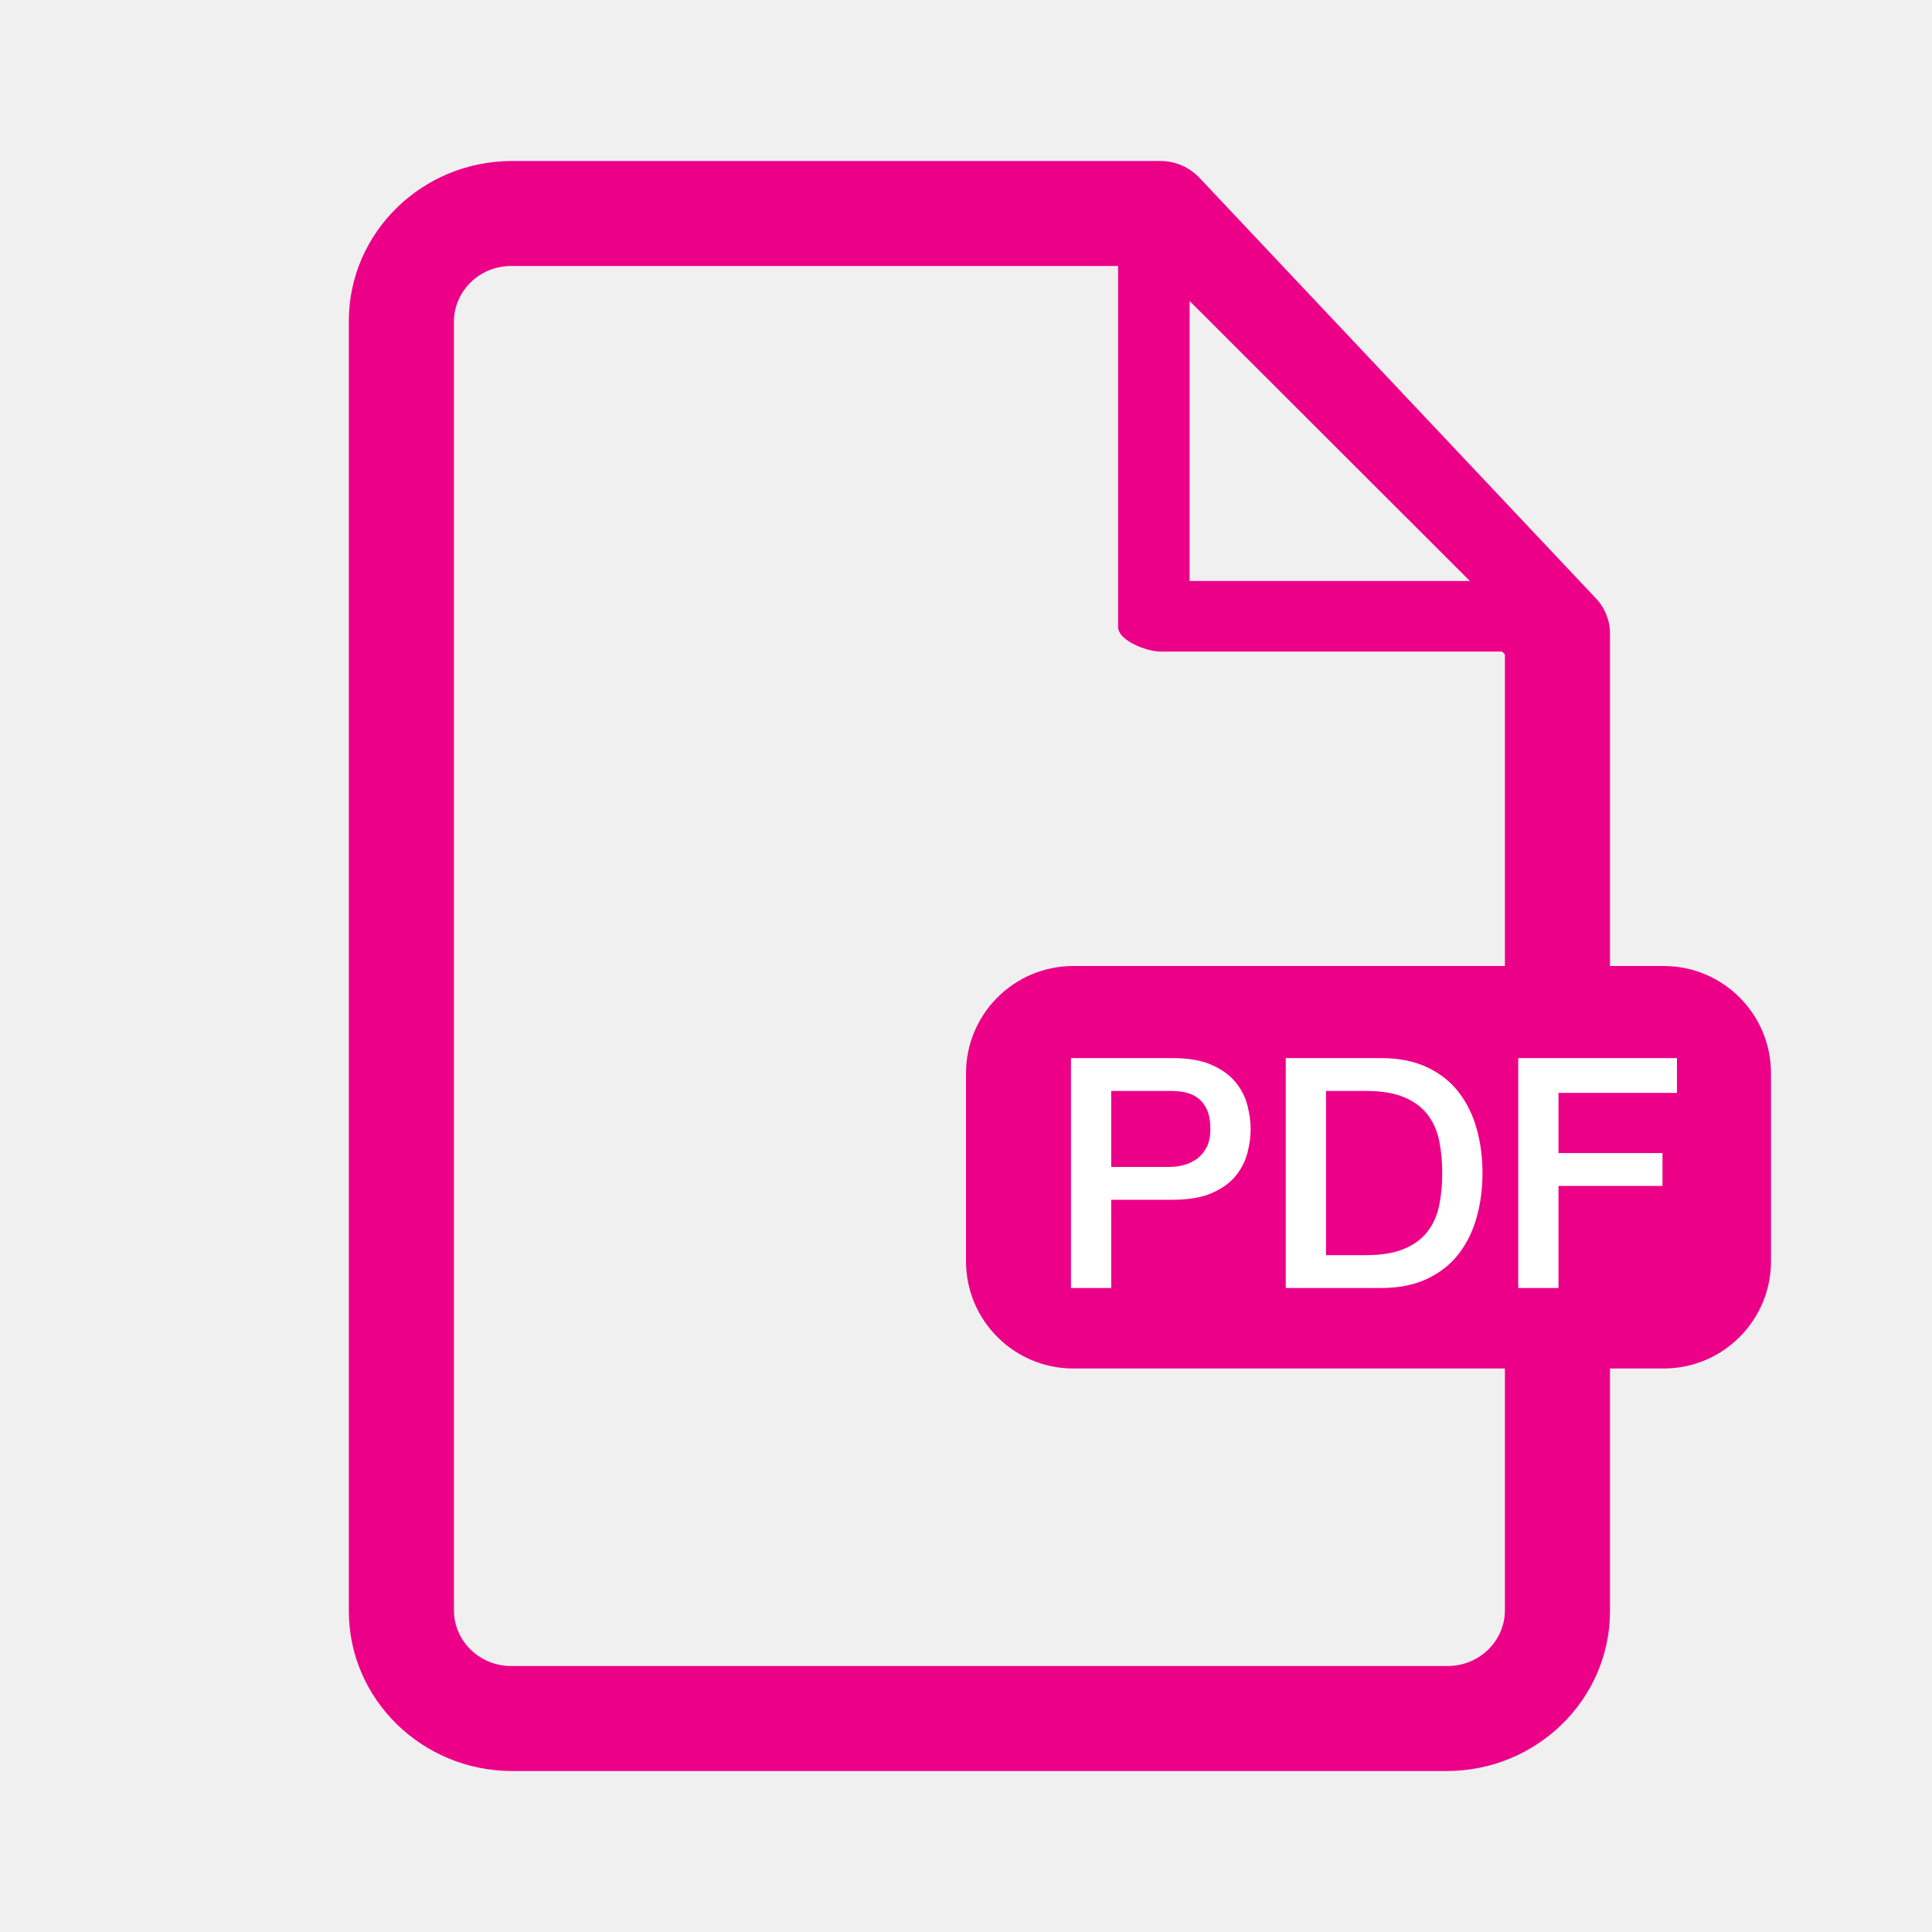
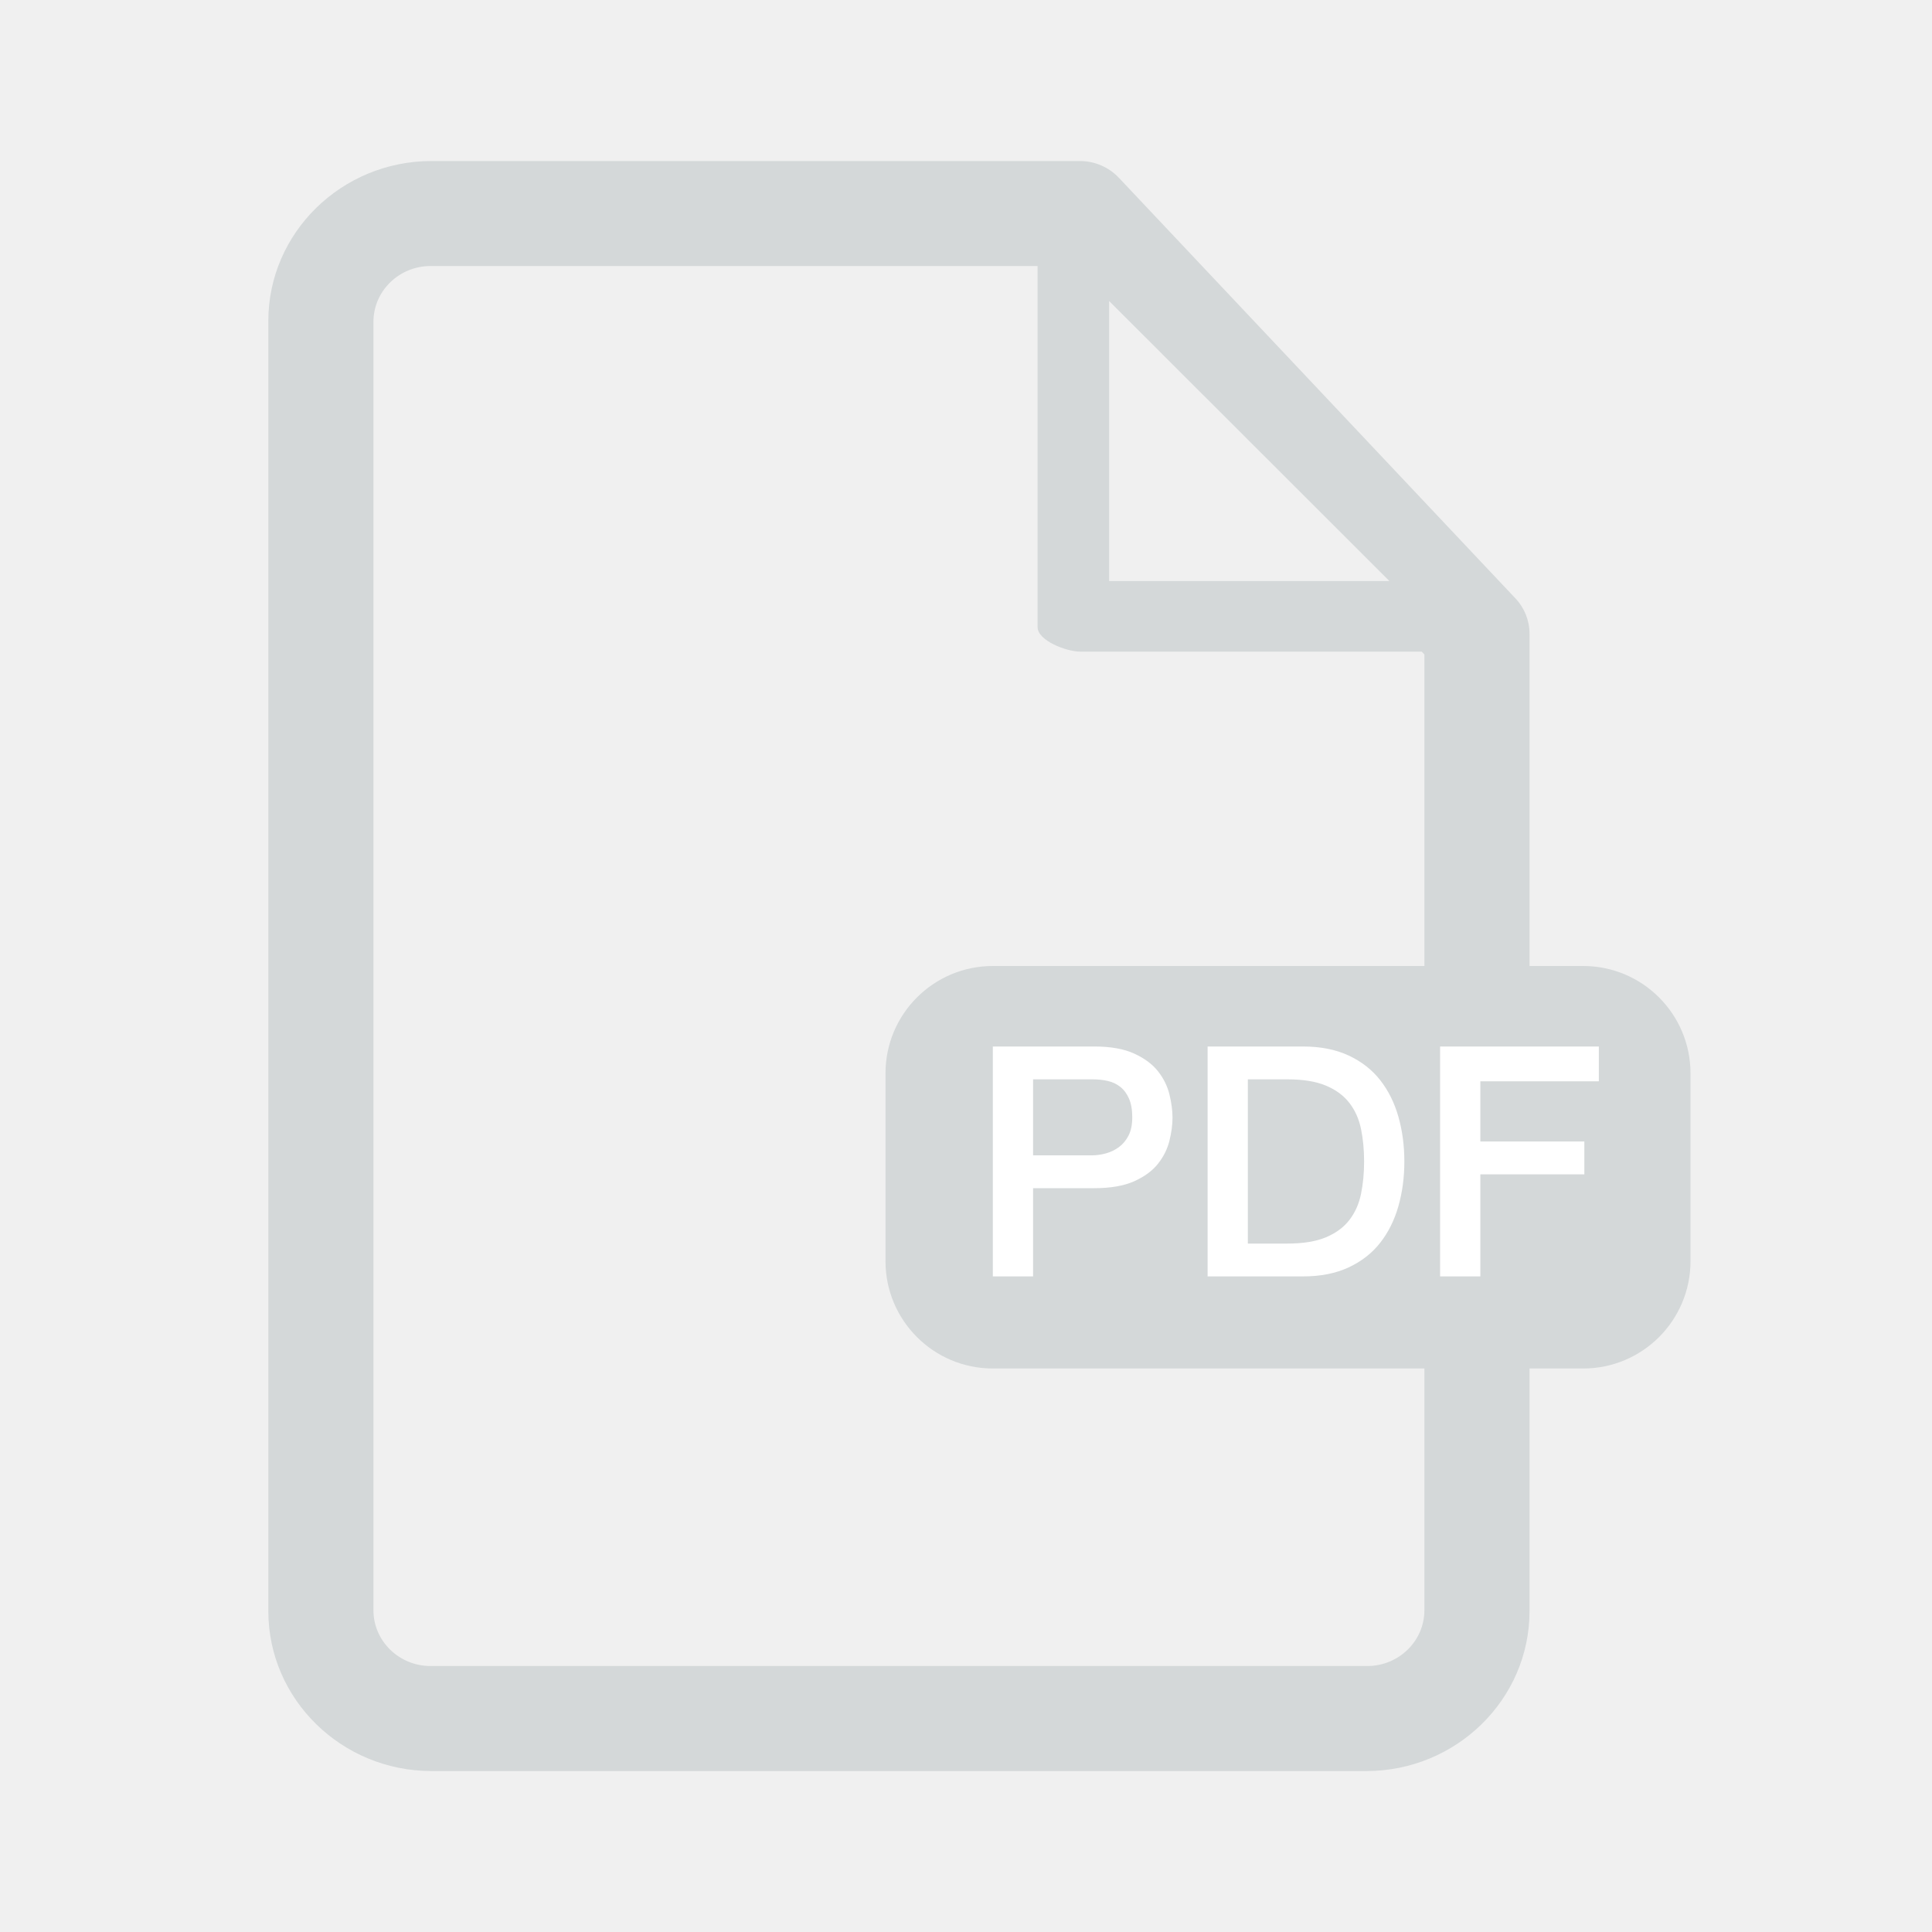
- <svg xmlns="http://www.w3.org/2000/svg" width="72px" height="72px" viewBox="0 0 72 72" version="1.1">
-   <description>Created with Sketch (http://www.bohemiancoding.com/sketch)</description>
-   <defs />
-   <g id="Page-1" stroke="none" stroke-width="1" fill="none" fill-rule="evenodd">
-     <g id="box-icon-pdf">
-       <path d="M59.475,22.299 L44.696,6.623 C44.321,6.226 43.795,6 43.242,6 L19.082,6 C15.729,6 13,8.673 13,11.96 L13,60.04 C13,63.326 15.729,66 19.082,66 L53.918,66 C57.271,66 60,63.326 60,60.04 L60,23.615 C60,23.127 59.813,22.657 59.475,22.299 L59.475,22.299 Z M54.778,21.652 L44.333,21.652 L44.333,11.217 L54.778,21.652 L54.778,21.652 Z M53.956,62.087 L19.044,62.087 C17.871,62.087 16.917,61.155 16.917,60.009 L16.917,11.991 C16.917,10.845 17.871,9.913 19.044,9.913 L41.668,9.913 L41.668,23.369 C41.668,23.874 42.74,24.283 43.257,24.283 L55.983,24.283 L56.083,24.389 L56.083,60.009 C56.083,61.155 55.129,62.087 53.956,62.087 Z" id="boxicon-pdf" fill="#ED0088" />
-       <rect id="Rectangle-3" fill="#ED0088" x="36" y="36" width="30" height="15" rx="4" />
-       <path d="M39.912,39.432 L43.692,39.432 C44.3,39.432 44.796,39.52 45.18,39.696 C45.564,39.872 45.86,40.092 46.068,40.356 C46.276,40.62 46.418,40.908 46.494,41.22 C46.57,41.532 46.608,41.82 46.608,42.084 C46.608,42.348 46.57,42.634 46.494,42.942 C46.418,43.25 46.276,43.536 46.068,43.8 C45.86,44.064 45.564,44.282 45.18,44.454 C44.796,44.626 44.3,44.712 43.692,44.712 L41.412,44.712 L41.412,48 L39.912,48 L39.912,39.432 Z M41.412,43.488 L43.608,43.488 C43.776,43.488 43.948,43.464 44.124,43.416 C44.3,43.368 44.462,43.29 44.61,43.182 C44.758,43.074 44.878,42.93 44.97,42.75 C45.062,42.57 45.108,42.344 45.108,42.072 C45.108,41.792 45.068,41.56 44.988,41.376 C44.908,41.192 44.8,41.046 44.664,40.938 C44.528,40.83 44.372,40.756 44.196,40.716 C44.02,40.676 43.832,40.656 43.632,40.656 L41.412,40.656 L41.412,43.488 Z M47.916,39.432 L51.468,39.432 C52.124,39.432 52.692,39.544 53.172,39.768 C53.652,39.992 54.044,40.298 54.348,40.686 C54.652,41.074 54.878,41.528 55.026,42.048 C55.174,42.568 55.248,43.124 55.248,43.716 C55.248,44.308 55.174,44.864 55.026,45.384 C54.878,45.904 54.652,46.358 54.348,46.746 C54.044,47.134 53.652,47.44 53.172,47.664 C52.692,47.888 52.124,48 51.468,48 L47.916,48 L47.916,39.432 Z M49.416,46.776 L50.892,46.776 C51.476,46.776 51.954,46.698 52.326,46.542 C52.698,46.386 52.99,46.17 53.202,45.894 C53.414,45.618 53.558,45.294 53.634,44.922 C53.71,44.55 53.748,44.148 53.748,43.716 C53.748,43.284 53.71,42.882 53.634,42.51 C53.558,42.138 53.414,41.814 53.202,41.538 C52.99,41.262 52.698,41.046 52.326,40.89 C51.954,40.734 51.476,40.656 50.892,40.656 L49.416,40.656 L49.416,46.776 Z M56.58,39.432 L62.496,39.432 L62.496,40.728 L58.08,40.728 L58.08,42.972 L61.956,42.972 L61.956,44.196 L58.08,44.196 L58.08,48 L56.58,48 L56.58,39.432 Z" id="PDF" fill="#FFFFFF" />
-     </g>
+ <svg xmlns="http://www.w3.org/2000/svg" width="72" height="72" viewBox="0 0 72 72">
+   <g fill="none">
+     <path d="M56.475 22.299l-14.779-15.675c-.375-.397-.901-.623-1.454-.623h-24.16c-3.353 0-6.082 2.673-6.082 5.96v48.081c0 3.286 2.729 5.96 6.082 5.96h34.837c3.353 0 6.082-2.674 6.082-5.96v-36.426c0-.487-.187-.958-.525-1.316zm-4.697-.646h-10.444v-10.435l10.444 10.435zm-.822 40.435h-34.911c-1.173 0-2.128-.932-2.128-2.078v-48.018c0-1.145.955-2.078 2.128-2.078h22.623v13.456c0 .505 1.072.914 1.589.914h12.726l.1.106v35.62c0 1.145-.955 2.078-2.128 2.078z" fill="#D4D8D9" />
+     <rect fill="#D4D8D9" x="33" y="36" width="30" height="15" rx="4" />
+     <path d="M37 39h3.78c.608 0 1.104.088 1.488.264.384.176.68.396.888.66.208.264.35.552.426.864.076.312.114.6.114.864s-.038.55-.114.858c-.076.308-.218.594-.426.858s-.504.482-.888.654c-.384.172-.88.258-1.488.258h-2.28v3.288h-1.5v-8.568zm1.5 4.056h2.196c.168 0 .34-.024.516-.072.176-.048.338-.126.486-.234.148-.108.268-.252.36-.432.092-.18.138-.406.138-.678 0-.28-.04-.512-.12-.696-.08-.184-.188-.33-.324-.438-.136-.108-.292-.182-.468-.222-.176-.04-.364-.06-.564-.06h-2.22v2.832zm6.504-4.056h3.552c.656 0 1.224.112 1.704.336.48.224.872.53 1.176.918.304.388.53.842.678 1.362.148.52.222 1.076.222 1.668 0 .592-.074 1.148-.222 1.668-.148.52-.374.974-.678 1.362-.304.388-.696.694-1.176.918-.48.224-1.048.336-1.704.336h-3.552v-8.568zm1.5 7.344h1.476c.584 0 1.062-.078 1.434-.234.372-.156.664-.372.876-.648.212-.276.356-.6.432-.972.076-.372.114-.774.114-1.206 0-.432-.038-.834-.114-1.206-.076-.372-.22-.696-.432-.972s-.504-.492-.876-.648c-.372-.156-.85-.234-1.434-.234h-1.476v6.12zm7.164-7.344h5.916v1.296h-4.416v2.244h3.876v1.224h-3.876v3.804h-1.5v-8.568z" fill="#fff" />
  </g>
</svg>
